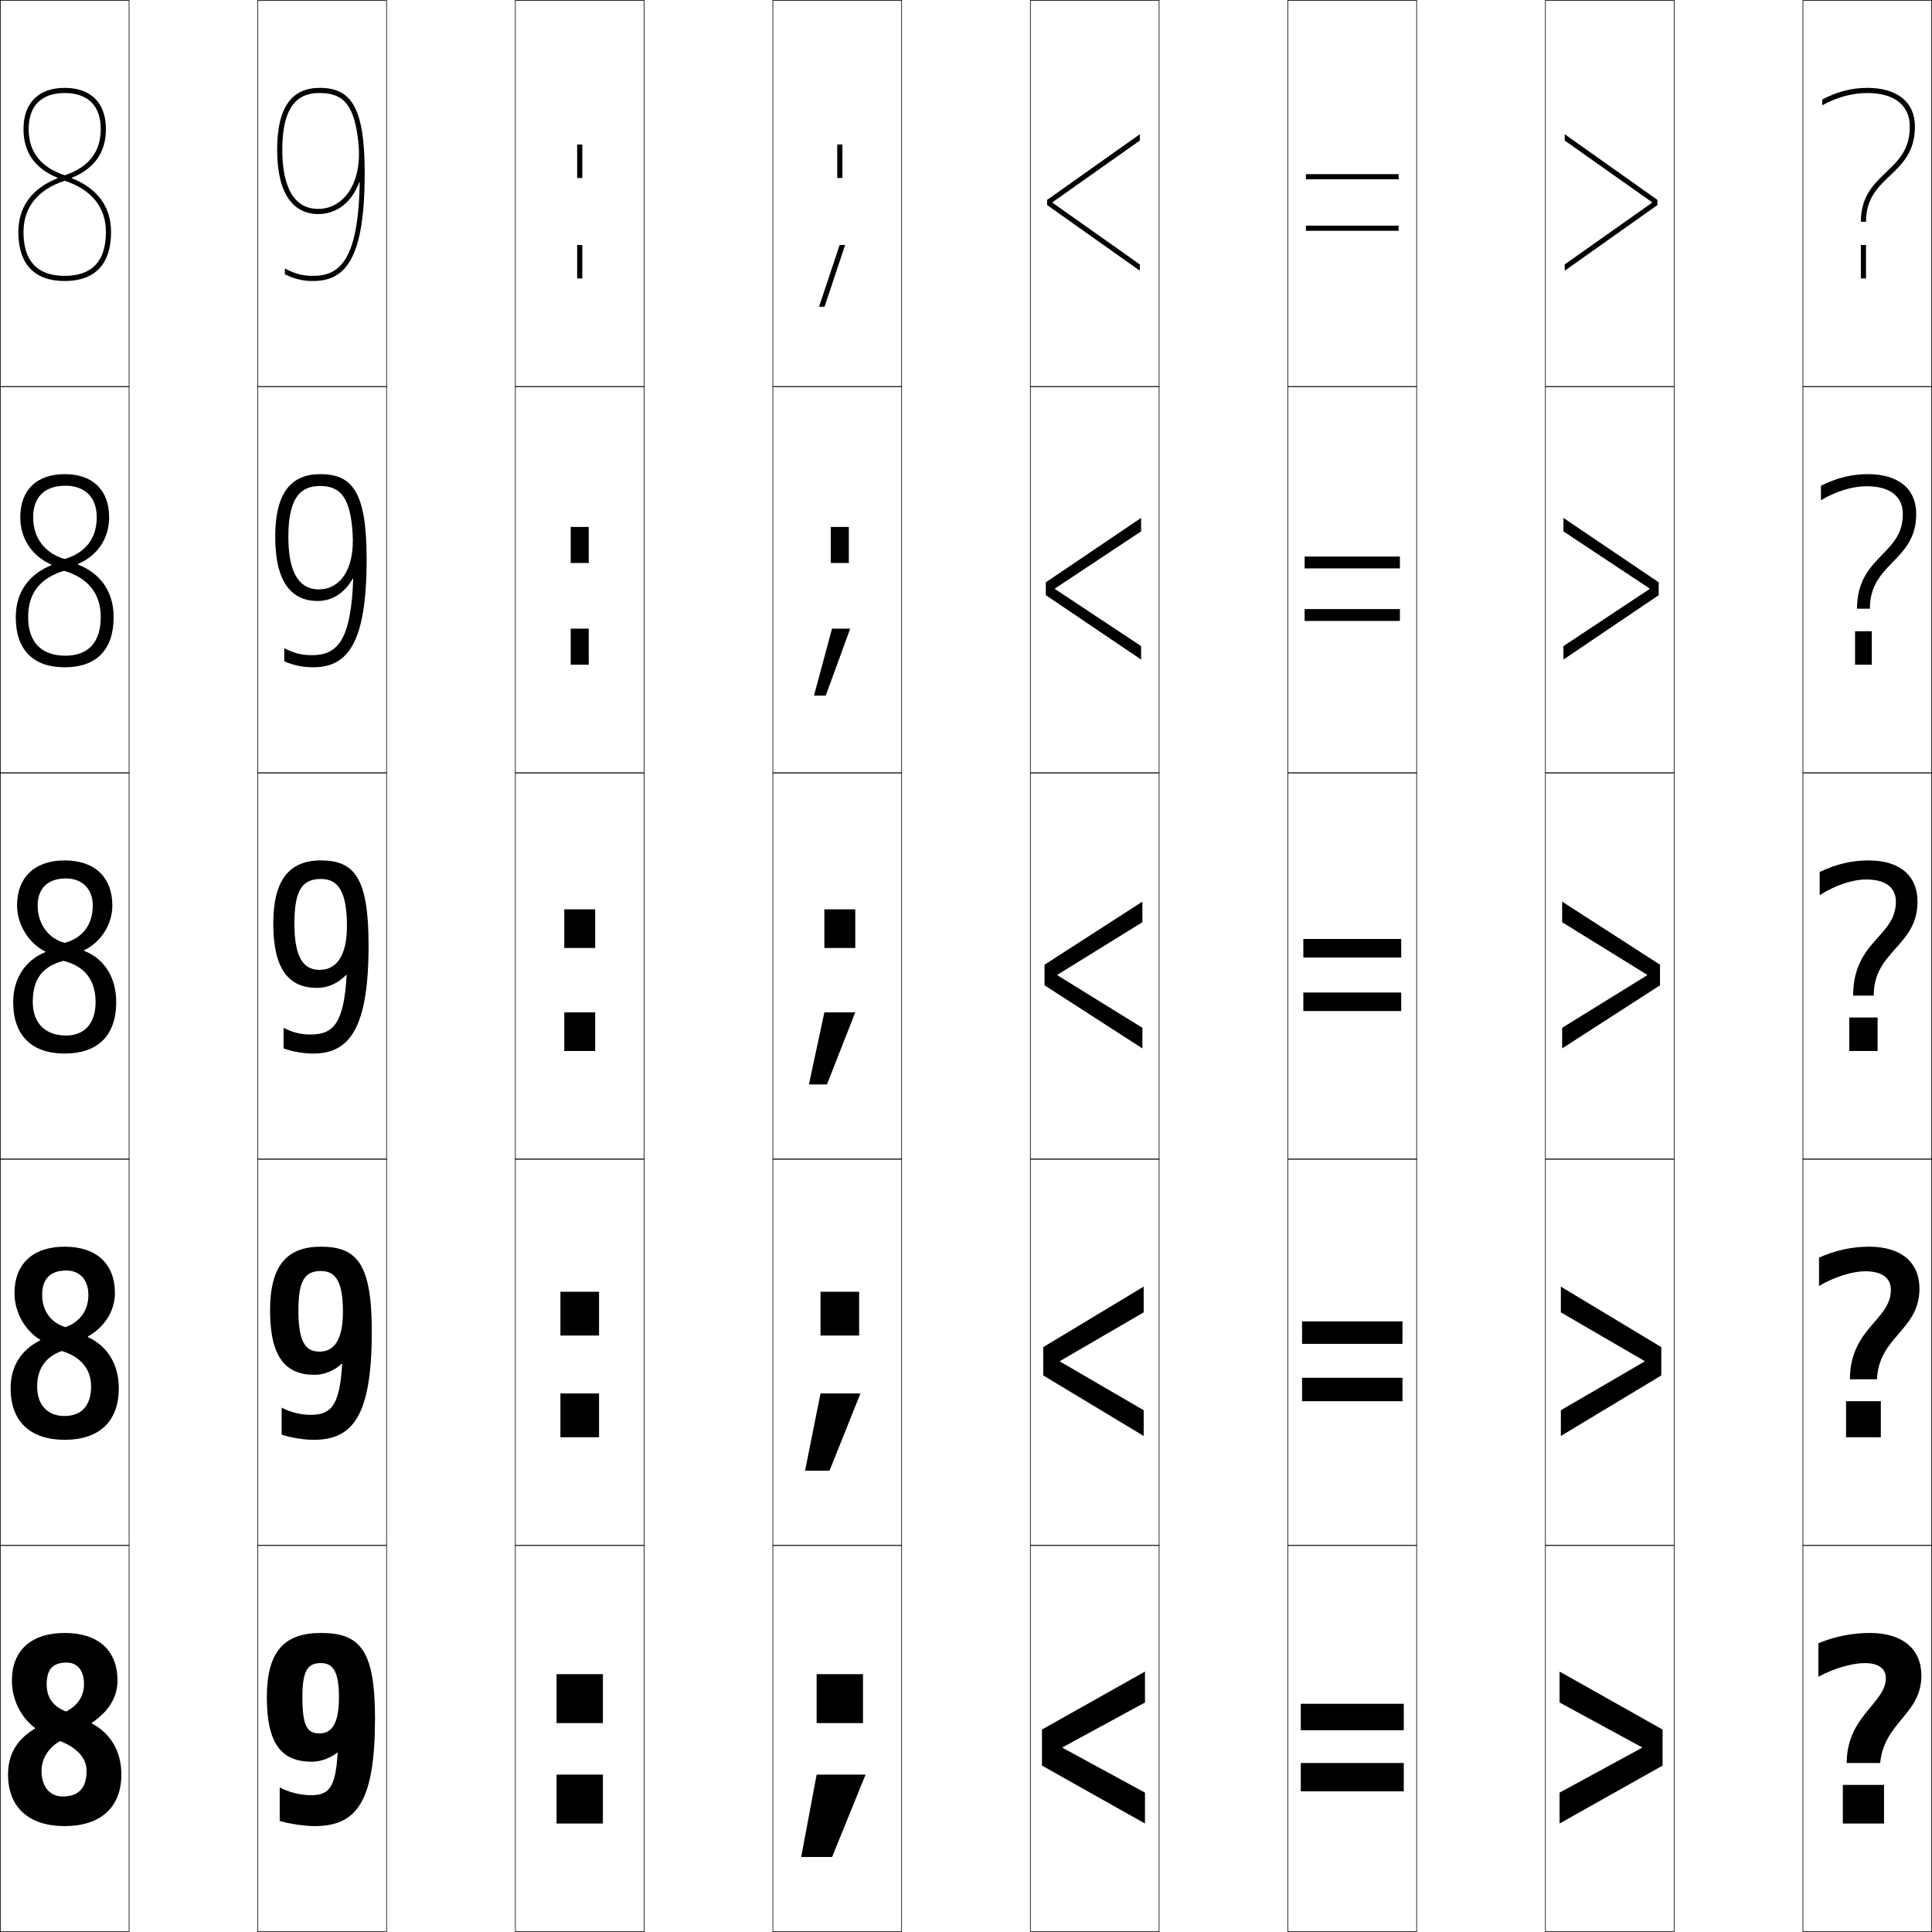
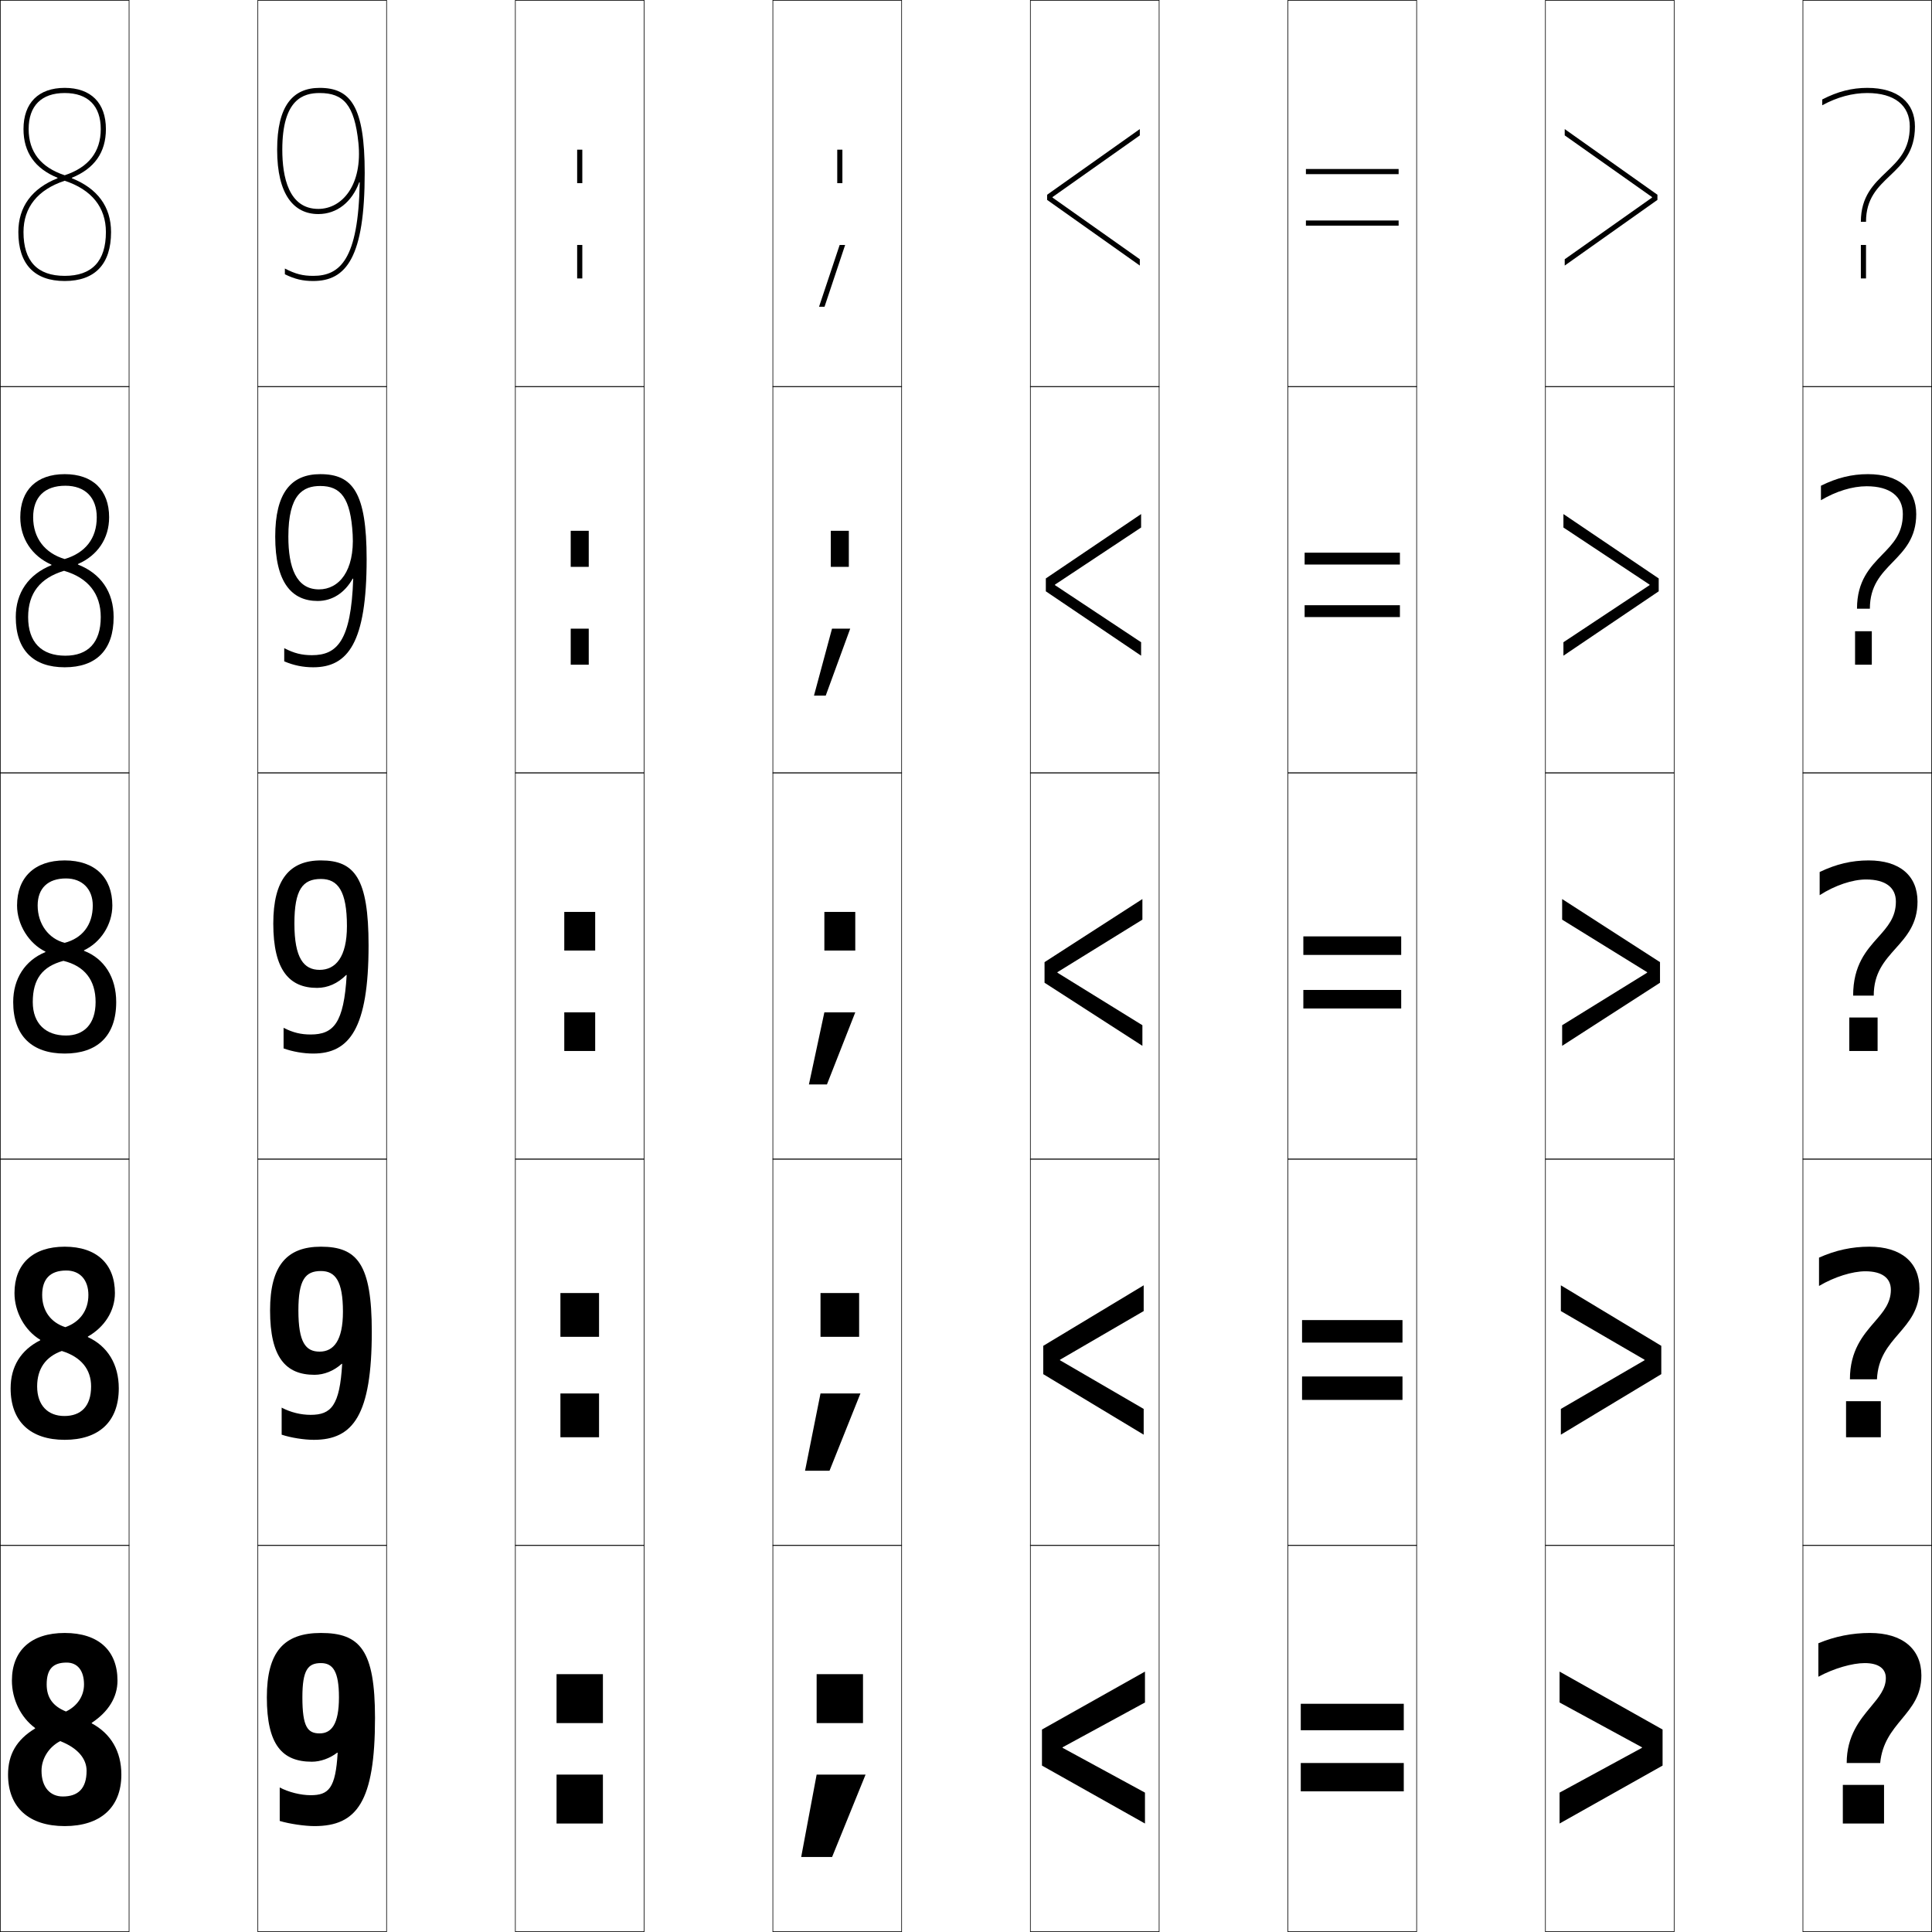
<svg xmlns="http://www.w3.org/2000/svg" width="750.25" height="750.25" viewBox="0 0 750.25 750.25" overflow="visible" enable-background="new 0 0 750.25 750.25" xml:space="preserve">
  <g id="レイヤー1">
    <g>
      <rect x="0.125" y="0.125" fill="none" stroke="#000000" stroke-width="0.25" width="50" height="150" />
      <rect x="100.125" y="0.125" fill="none" stroke="#000000" stroke-width="0.25" width="50" height="150" />
      <rect x="200.125" y="0.125" fill="none" stroke="#000000" stroke-width="0.25" width="50" height="150" />
      <rect x="300.125" y="0.125" fill="none" stroke="#000000" stroke-width="0.25" width="50" height="150" />
      <rect x="400.125" y="0.125" fill="none" stroke="#000000" stroke-width="0.25" width="50" height="150" />
      <rect x="500.125" y="0.125" fill="none" stroke="#000000" stroke-width="0.25" width="50" height="150" />
      <rect x="600.125" y="0.125" fill="none" stroke="#000000" stroke-width="0.25" width="50" height="150" />
      <rect x="0.125" y="150.125" fill="none" stroke="#000000" stroke-width="0.25" width="50" height="150" />
      <rect x="100.125" y="150.125" fill="none" stroke="#000000" stroke-width="0.25" width="50" height="150" />
      <rect x="200.125" y="150.125" fill="none" stroke="#000000" stroke-width="0.25" width="50" height="150" />
      <rect x="300.125" y="150.125" fill="none" stroke="#000000" stroke-width="0.25" width="50" height="150" />
      <rect x="400.125" y="150.125" fill="none" stroke="#000000" stroke-width="0.25" width="50" height="150" />
      <rect x="500.125" y="150.125" fill="none" stroke="#000000" stroke-width="0.25" width="50" height="150" />
      <rect x="600.125" y="150.125" fill="none" stroke="#000000" stroke-width="0.25" width="50" height="150" />
      <rect x="0.125" y="300.125" fill="none" stroke="#000000" stroke-width="0.25" width="50" height="150" />
      <rect x="100.125" y="300.125" fill="none" stroke="#000000" stroke-width="0.25" width="50" height="150" />
      <rect x="200.125" y="300.125" fill="none" stroke="#000000" stroke-width="0.25" width="50" height="150" />
      <rect x="300.125" y="300.125" fill="none" stroke="#000000" stroke-width="0.25" width="50" height="150" />
      <rect x="400.125" y="300.125" fill="none" stroke="#000000" stroke-width="0.25" width="50" height="150" />
      <rect x="500.125" y="300.125" fill="none" stroke="#000000" stroke-width="0.25" width="50" height="150" />
      <rect x="600.125" y="300.125" fill="none" stroke="#000000" stroke-width="0.25" width="50" height="150" />
      <rect x="0.125" y="450.125" fill="none" stroke="#000000" stroke-width="0.25" width="50" height="150" />
      <rect x="100.125" y="450.125" fill="none" stroke="#000000" stroke-width="0.25" width="50" height="150" />
      <rect x="200.125" y="450.125" fill="none" stroke="#000000" stroke-width="0.25" width="50" height="150" />
      <rect x="300.125" y="450.125" fill="none" stroke="#000000" stroke-width="0.25" width="50" height="150" />
      <rect x="400.125" y="450.125" fill="none" stroke="#000000" stroke-width="0.25" width="50" height="150" />
      <rect x="500.125" y="450.125" fill="none" stroke="#000000" stroke-width="0.25" width="50" height="150" />
      <rect x="600.125" y="450.125" fill="none" stroke="#000000" stroke-width="0.25" width="50" height="150" />
      <rect x="0.125" y="600.125" fill="none" stroke="#000000" stroke-width="0.25" width="50" height="150" />
      <rect x="100.125" y="600.125" fill="none" stroke="#000000" stroke-width="0.25" width="50" height="150" />
      <rect x="200.125" y="600.125" fill="none" stroke="#000000" stroke-width="0.25" width="50" height="150" />
      <rect x="300.125" y="600.125" fill="none" stroke="#000000" stroke-width="0.25" width="50" height="150" />
      <rect x="400.125" y="600.125" fill="none" stroke="#000000" stroke-width="0.25" width="50" height="150" />
      <rect x="500.125" y="600.125" fill="none" stroke="#000000" stroke-width="0.25" width="50" height="150" />
      <rect x="600.125" y="600.125" fill="none" stroke="#000000" stroke-width="0.25" width="50" height="150" />
      <rect x="700.125" y="0.125" fill="none" stroke="#000000" stroke-width="0.25" width="50" height="150" />
      <rect x="700.125" y="150.125" fill="none" stroke="#000000" stroke-width="0.25" width="50" height="150" />
      <rect x="700.125" y="300.125" fill="none" stroke="#000000" stroke-width="0.25" width="50" height="150" />
      <rect x="700.125" y="450.125" fill="none" stroke="#000000" stroke-width="0.25" width="50" height="150" />
      <rect x="700.125" y="600.125" fill="none" stroke="#000000" stroke-width="0.25" width="50" height="150" />
    </g>
    <g>
      <path d="M25.875,645.625c-5.369,0-7.75,2.591-7.75,8.5c0,5.073,2.39,8.438,7.5,10.5l-2.25,11.5      c-4.404,2.277-7.25,6.81-7.25,11.5c0,6.53,3.449,10,8.25,10l0.75,11.5c-13.862,0-22-7.237-22-20      c0-7.787,3.29-13.558,10.5-17.899v-0.2c-5.581-4.113-9-11.126-9-18.4      c0-11.628,7.401-18.5,20.5-18.5c13.173,0,20.5,6.88,20.5,18.5c0,6.412-3.488,12.082-10,16.399      v0.2c7.439,3.991,11.5,10.888,11.5,19.9c0,12.853-8.243,20-22,20l-0.75-11.5      c5.883,0,9.25-3.013,9.25-10c0-4.599-3.343-8.818-10.25-11.5l2.25-11.5      c4.438-2.127,7-6.05,7-10.5C32.625,648.688,30.07,645.625,25.875,645.625z" />
      <path d="M25.75,493.375c-6.231,0-9.375,3.241-9.375,9.5c0,6.164,3.354,10.701,9,12.5L24,524.625      c-6.258,2.214-9.575,6.92-9.575,13.75c0,7.459,4.264,11.5,10.575,11.5l0.125,9.25      c-13.222,0-21-7.009-21-20c0-8.418,3.936-14.859,11.5-18.649v-0.2      c-6.006-3.622-10-10.811-10-18.15c0-11.246,7.094-18,19.5-18c12.458,0,19.5,6.767,19.5,18      c0,6.947-4.038,13.236-10.5,16.899v0.2c7.639,3.508,12,10.574,12,19.9      c0,13.066-7.843,20-21,20L25,549.875c6.398,0,10.375-3.7,10.375-11.5      c0-6.551-3.795-11.405-11.375-13.75l1.375-9.25c5.596-1.951,8.95-6.455,8.95-12.5      C34.325,496.984,31.021,493.375,25.75,493.375z" />
      <path d="M25.625,341.125c6.347,0,10.4,4.155,10.4,10.5c0,7.641-4.147,12.724-10.9,14.5      l-0.5,7c8.253,2.008,12.5,7.497,12.5,16c0,8.612-4.586,13-11.5,13l-0.5,7c12.557,0,20-6.721,20-20      c0-9.641-4.662-16.876-12.5-19.9v-0.2c6.413-3.01,11-9.917,11-17.4      c0-10.846-6.758-17.5-18.5-17.5c-11.713,0-18.5,6.635-18.5,17.5      c0,7.405,4.568,14.77,11,17.9v0.2c-7.918,3.24-12.5,10.352-12.5,19.4      c0,13.22,7.417,20,20,20l0.5-7c-7.821,0-12.9-4.612-12.9-13      c0-8.969,3.788-13.85,11.9-16l0.5-7c-6.181-1.536-10.5-7.244-10.5-14.5      C14.625,345.017,18.531,341.125,25.625,341.125z" />
      <path d="M25.125,184.125c-10.941,0-17.25,6.233-17.25,16.75c0,8.242,4.522,15.053,12.104,18.4      v0.2C11.059,223.072,6.125,230.172,6.125,239.625c0,12.825,6.821,19.5,19,19.5l0.25-4.5      c-9.219,0-14.45-5.166-14.45-15c0-9.293,4.665-15.172,13.95-17.966l0.25-4.568      c-7.729-2.298-12.25-8.164-12.25-16.216c0-7.818,4.439-12.25,12.5-12.25      c7.688,0,12.2,4.563,12.2,12.25c0,8.245-4.435,13.798-12.45,16.216l-0.25,4.568      c9.355,2.723,14.25,8.906,14.25,17.966c0,9.946-4.984,15-13.75,15l-0.25,4.5      c12.166,0,19-6.646,19-19.5c0-9.75-4.973-16.911-13.854-20.399v-0.2      C37.844,215.738,42.375,209.155,42.375,200.875C42.375,190.368,36.08,184.125,25.125,184.125z" />
      <path d="M27.916,69.025C36.649,65.461,41.125,59.204,41.125,50.125c0-10.168-5.832-16-16-16      c-10.168,0-16,5.832-16,16c0,9.079,4.476,15.336,13.209,18.9v0.2      C12.41,73.179,7.125,80.266,7.125,90.125c0,12.43,6.224,19,18,19v-2c-10.617,0-16-5.72-16-17      c0-9.617,5.542-16.495,16-19.931v-2.138c-9.278-3.06-14-9.083-14-17.931      c0-9.028,4.972-14,14-14c9.028,0,14,4.972,14,14c0,8.849-4.722,14.872-14,17.931v2.138      c10.458,3.437,16,10.314,16,19.931c0,11.28-5.383,17-16,17v2c11.775,0,18-6.57,18-19      c0-9.859-5.284-16.946-15.209-20.899V69.025z" />
    </g>
    <g>
      <rect x="224.125" y="95.125" width="2" height="13" />
      <rect x="221.625" y="244.125" width="7" height="14" />
      <rect x="219.125" y="393.125" width="12" height="15" />
      <rect x="217.625" y="541.125" width="15" height="17" />
      <rect x="216.125" y="689.125" width="18" height="19" />
    </g>
    <g>
-       <rect x="224.125" y="56.125" width="2" height="13" />
-       <rect x="221.625" y="204.625" width="7" height="14" />
-       <rect x="219.125" y="353.125" width="12" height="15" />
-       <rect x="217.625" y="501.625" width="15" height="17" />
+       <rect x="224.125" y="58.125" width="2" height="13" />
+       <rect x="221.625" y="206.125" width="7" height="14" />
+       <rect x="219.125" y="354.125" width="12" height="15" />
+       <rect x="217.625" y="502.125" width="15" height="17" />
      <rect x="216.125" y="650.125" width="18" height="19" />
    </g>
    <g>
      <rect x="505.125" y="684.625" width="40" height="11" />
-       <rect x="505.625" y="535.025" width="39" height="9.1" />
-       <rect x="506.125" y="385.425" width="38" height="7.2" />
-       <rect x="506.625" y="236.525" width="37" height="4.6" />
-       <rect x="507.125" y="87.625" width="36" height="2" />
+       <rect x="505.625" y="534.525" width="39" height="9.1" />
+       <rect x="506.125" y="384.425" width="38" height="7.2" />
+       <rect x="506.625" y="235.025" width="37" height="4.6" />
+       <rect x="507.125" y="85.625" width="36" height="2" />
    </g>
    <g>
      <rect x="505.125" y="661.625" width="40" height="10.275" />
-       <rect x="505.625" y="513.125" width="39" height="8.738" />
-       <rect x="506.125" y="364.625" width="38" height="7.2" />
-       <rect x="506.625" y="216.125" width="37" height="4.6" />
-       <rect x="507.125" y="67.625" width="36" height="2" />
+       <rect x="505.625" y="512.625" width="39" height="8.738" />
+       <rect x="506.125" y="363.625" width="38" height="7.2" />
+       <rect x="506.625" y="214.625" width="37" height="4.6" />
+       <rect x="507.125" y="65.625" width="36" height="2" />
    </g>
    <g>
      <rect x="715.625" y="693.125" width="16" height="15" />
      <rect x="716.875" y="544.125" width="13.5" height="14" />
      <rect x="718.125" y="395.125" width="11" height="13" />
      <rect x="720.375" y="245.125" width="6.5" height="13" />
      <rect x="722.625" y="95.125" width="2" height="13" />
    </g>
    <g>
      <path d="M746.125,650.625c0-10.188-7.231-16.5-20-16.5c-6.75,0-13.571,1.312-20,4v13      c6.053-3.273,13.197-5.3,18-5.3c5.417,0,8.2,2.175,8.2,5.8      c0,4.166-2.713,7.422-5.854,11.191C722.307,667.812,717.125,674.029,717.125,684.625h13      c0.764-7.849,4.633-12.53,8.377-17.061C742.422,662.823,746.125,658.344,746.125,650.625z" />
      <path d="M745.375,500.375c0-10.123-7.061-16.25-19.5-16.25c-6.643,0-13.07,1.363-19.5,4.25v11      c5.988-3.546,12.975-5.7,18-5.7c6.566,0,9.9,2.69,9.9,7.2      c0,5.146-2.967,8.575-6.403,12.547C723.529,518.449,718.375,524.426,718.375,535.625h10.5      c0.382-8.328,4.389-12.988,8.456-17.71C741.371,513.215,745.375,508.566,745.375,500.375z" />
      <path d="M744.625,350.125c0-10.058-6.889-16-19-16c-6.534,0-12.57,1.414-19,4.5v9      c5.923-3.818,12.752-6.1,18-6.1c7.715,0,11.6,3.207,11.6,8.6      c0,6.127-3.221,9.729-6.951,13.901C724.751,369.086,719.625,374.821,719.625,386.625h8      c0-8.807,4.146-13.446,8.535-18.359C740.321,363.606,744.625,358.789,744.625,350.125z" />
      <path d="M707.125,188.625v5.625c5.863-3.486,12.213-5.425,17.75-5.425      c9.101,0,14.05,3.972,14.05,10.8c0,7.559-3.817,11.464-8.019,15.777      c-4.697,4.854-9.781,10.125-9.781,20.973h5c0-8.921,4.33-13.393,8.916-18.129      C739.507,213.641,744.125,208.88,744.125,199.625c0-9.664-6.754-15.5-18.75-15.5      C719.127,184.125,713.342,185.529,707.125,188.625z" />
      <path d="M743.625,49.125c0-9.27-6.618-15-18.5-15c-5.961,0-11.496,1.395-17.5,4.5v2.25      c5.803-3.153,11.673-4.75,17.5-4.75c10.486,0,16.5,4.738,16.5,13      c0,8.991-4.413,13.199-9.085,17.654C727.666,71.427,722.625,76.233,722.625,86.125h2      c0-9.035,4.515-13.34,9.297-17.9C738.692,63.676,743.625,58.972,743.625,49.125z" />
    </g>
    <g>
      <polygon points="444.625,661.125 444.625,649.125 404.625,671.625 404.625,685.625 444.625,708.125 444.625,696.125       412.625,678.725 412.625,678.525 " />
-       <polygon points="444.125,509.625 444.125,499.625 405.125,523.125 405.125,534.125 444.125,557.625 444.125,547.625       411.625,528.725 411.625,528.525 " />
-       <polygon points="443.625,358.125 443.625,350.125 405.625,374.625 405.625,382.625 443.625,407.125 443.625,399.125       410.625,378.725 410.625,378.525 " />
-       <polygon points="443.125,206.35 443.125,201.125 406.125,226.125 406.125,231.125 443.125,256.125 443.125,250.9       409.674,228.725 409.674,228.525 " />
-       <polygon points="408.724,78.525 442.625,54.575 442.625,52.125 406.625,77.625 406.625,79.625 442.625,105.125       442.625,102.675 408.724,78.725 " />
+       <polygon points="444.125,509.125 444.125,499.125 405.125,522.625 405.125,533.625 444.125,557.125 444.125,547.125       411.625,528.225 411.625,528.025 " />
+       <polygon points="443.625,357.125 443.625,349.125 405.625,373.625 405.625,381.625 443.625,406.125 443.625,398.125       410.625,377.725 410.625,377.525 " />
+       <polygon points="443.125,204.85 443.125,199.625 406.125,224.625 406.125,229.625 443.125,254.625 443.125,249.4       409.674,227.225 409.674,227.025 " />
+       <polygon points="408.724,76.525 442.625,52.575 442.625,50.125 406.625,75.625 406.625,77.625 442.625,103.125       442.625,100.675 408.724,76.725 " />
    </g>
    <g>
      <polygon points="605.625,661.125 605.625,649.125 645.625,671.625 645.625,685.625 605.625,708.125 605.625,696.125       637.625,678.725 637.625,678.525 " />
-       <polygon points="606.125,509.625 606.125,499.625 645.125,523.125 645.125,534.125 606.125,557.625 606.125,547.625       638.625,528.725 638.625,528.525 " />
-       <polygon points="606.625,358.125 606.625,350.125 644.625,374.625 644.625,382.625 606.625,407.125 606.625,399.125       639.625,378.725 639.625,378.525 " />
-       <polygon points="607.125,206.35 607.125,201.125 644.125,226.125 644.125,231.125 607.125,256.125 607.125,250.9       640.576,228.725 640.576,228.525 " />
-       <polygon points="641.526,78.525 607.625,54.575 607.625,52.125 643.625,77.625 643.625,79.625 607.625,105.125       607.625,102.675 641.526,78.725 " />
+       <polygon points="606.125,509.125 606.125,499.125 645.125,522.625 645.125,533.625 606.125,557.125 606.125,547.125       638.625,528.225 638.625,528.025 " />
+       <polygon points="606.625,357.125 606.625,349.125 644.625,373.625 644.625,381.625 606.625,406.125 606.625,398.125       639.625,377.725 639.625,377.525 " />
+       <polygon points="607.125,204.85 607.125,199.625 644.125,224.625 644.125,229.625 607.125,254.625 607.125,249.4       640.576,227.225 640.576,227.025 " />
+       <polygon points="641.526,76.525 607.625,52.575 607.625,50.125 643.625,75.625 643.625,77.625 607.625,103.125       607.625,100.675 641.526,76.725 " />
    </g>
    <g>
-       <rect x="325.125" y="56.125" width="2" height="13" />
-       <rect x="322.625" y="204.625" width="7" height="14" />
-       <rect x="320.125" y="353.125" width="12" height="15" />
-       <rect x="318.625" y="501.625" width="15" height="17" />
+       <rect x="325.125" y="58.125" width="2" height="13" />
+       <rect x="322.625" y="206.125" width="7" height="14" />
+       <rect x="320.125" y="354.125" width="12" height="15" />
+       <rect x="318.625" y="502.125" width="15" height="17" />
      <rect x="317.125" y="650.125" width="18" height="19" />
    </g>
    <g>
      <polygon points="317.125,689.125 311.125,721.125 323.125,721.125 336.125,689.125 " />
      <polygon points="318.625,541.125 312.625,571.125 322.125,571.125 334.125,541.125 " />
      <polygon points="320.125,393.125 314.125,421.125 321.125,421.125 332.125,393.125 " />
      <polygon points="316.091,270.125 320.655,270.125 330.159,244.125 323.095,244.125 " />
      <polygon points="326.065,95.125 318.057,119.125 320.186,119.125 328.193,95.125 " />
    </g>
    <g>
      <path d="M120.625,697.125c-3.862,0-8.564-1.175-12-3v13c3.761,1.14,9.72,2,13.5,2      c16.483,0,23.5-9.498,23.5-42c0-26.277-5.778-33-21-33v11.7c4.615,0,7,3.163,7,13.3      c0,10.411-2.907,14-7.5,14c-4.645,0-6.7-2.476-6.7-14      c0-10.673,2.16-13.3,7.2-13.3V634.125c-14.334,0-21,7.287-21,25      c0,18.452,5.964,25,17.5,25c3.306,0,6.966-1.309,9.8-3.5H131.125      C130.329,694.432,127.656,697.125,120.625,697.125z" />
      <path d="M121.875,559.125c15.263,0,22.5-9.587,22.5-42c0-26.151-5.577-33-19.75-33v9.45      c5.596,0,8.55,3.905,8.55,15.8c0,11.247-3.662,15.5-9.05,15.5      c-5.392,0-8.25-3.495-8.25-16c0-11.923,2.679-15.3,8.75-15.3V484.125      c-13.246,0-19.75,7.36-19.75,24.75c0,18.316,6.13,25,17.25,25      c3.728,0,7.473-1.505,10.55-4.25H132.875c-0.938,16.254-4.286,19.8-12.25,19.8      c-3.837,0-7.736-0.965-11.25-2.8v10.5C113.016,558.334,118.129,559.125,121.875,559.125z" />
      <path d="M121.625,409.125c14.042-0.001,21.5-9.676,21.5-42c0-26.025-5.376-33-18.5-33v7.2      c6.577,0,10.1,4.648,10.1,18.3c0,12.083-4.416,17-10.6,17      c-6.14,0-9.8-4.514-9.8-18c0-13.173,3.197-17.3,10.3-17.3V334.125      c-12.158,0-18.5,7.434-18.5,24.5c0,18.182,6.296,25,17,25c4.149,0,7.98-1.701,11.3-5H134.625      c-1.08,18.702-5.104,23.1-14,23.1c-3.812,0-6.907-0.755-10.5-2.6v8      C113.646,408.402,117.914,409.126,121.625,409.125z" />
      <path d="M121.125,254.425c-3.91,0-6.893-0.729-10.75-2.725v5.115      c3.687,1.583,7.362,2.31,11.25,2.31c13.486-0,20.75-9.513,20.75-42      c0-25.927-5.436-33-18-33v4.6c7.913,0,11.781,4.611,12.579,18.837      c0.793,14.152-5.32,21.312-13.088,21.312c-8.847,0-11.89-8.511-11.89-20.5      c0-16.446,5.736-19.65,12.4-19.65V184.125c-11.323,0-17.5,7.252-17.5,24.25      c0,17.854,6.407,25,16.49,25c5.719,0,10.535-3.208,13.594-8.671l0.199,0.017      C136.356,249.084,130.77,254.425,121.125,254.425z" />
      <path d="M124.125,34.125v2c9.248,0,13.54,4.569,15.058,19.375      C140.846,71.716,132.959,81.125,123.605,81.125c-11.555,0-13.98-12.507-13.98-23      c0-19.719,8.275-22,14.5-22V34.125c-10.487,0-16.5,7.07-16.5,24c0,17.526,6.519,25,15.98,25      c7.289,0,13.089-4.714,15.888-12.343l0.197,0.035      C139.168,100.842,132.018,107.125,121.625,107.125c-4.007,0-6.878-0.703-11-2.85v2.23      c3.853,1.889,6.936,2.619,11,2.619c12.93,0,20-9.35,20-42      C141.625,41.295,136.13,34.125,124.125,34.125z" />
    </g>
  </g>
</svg>
